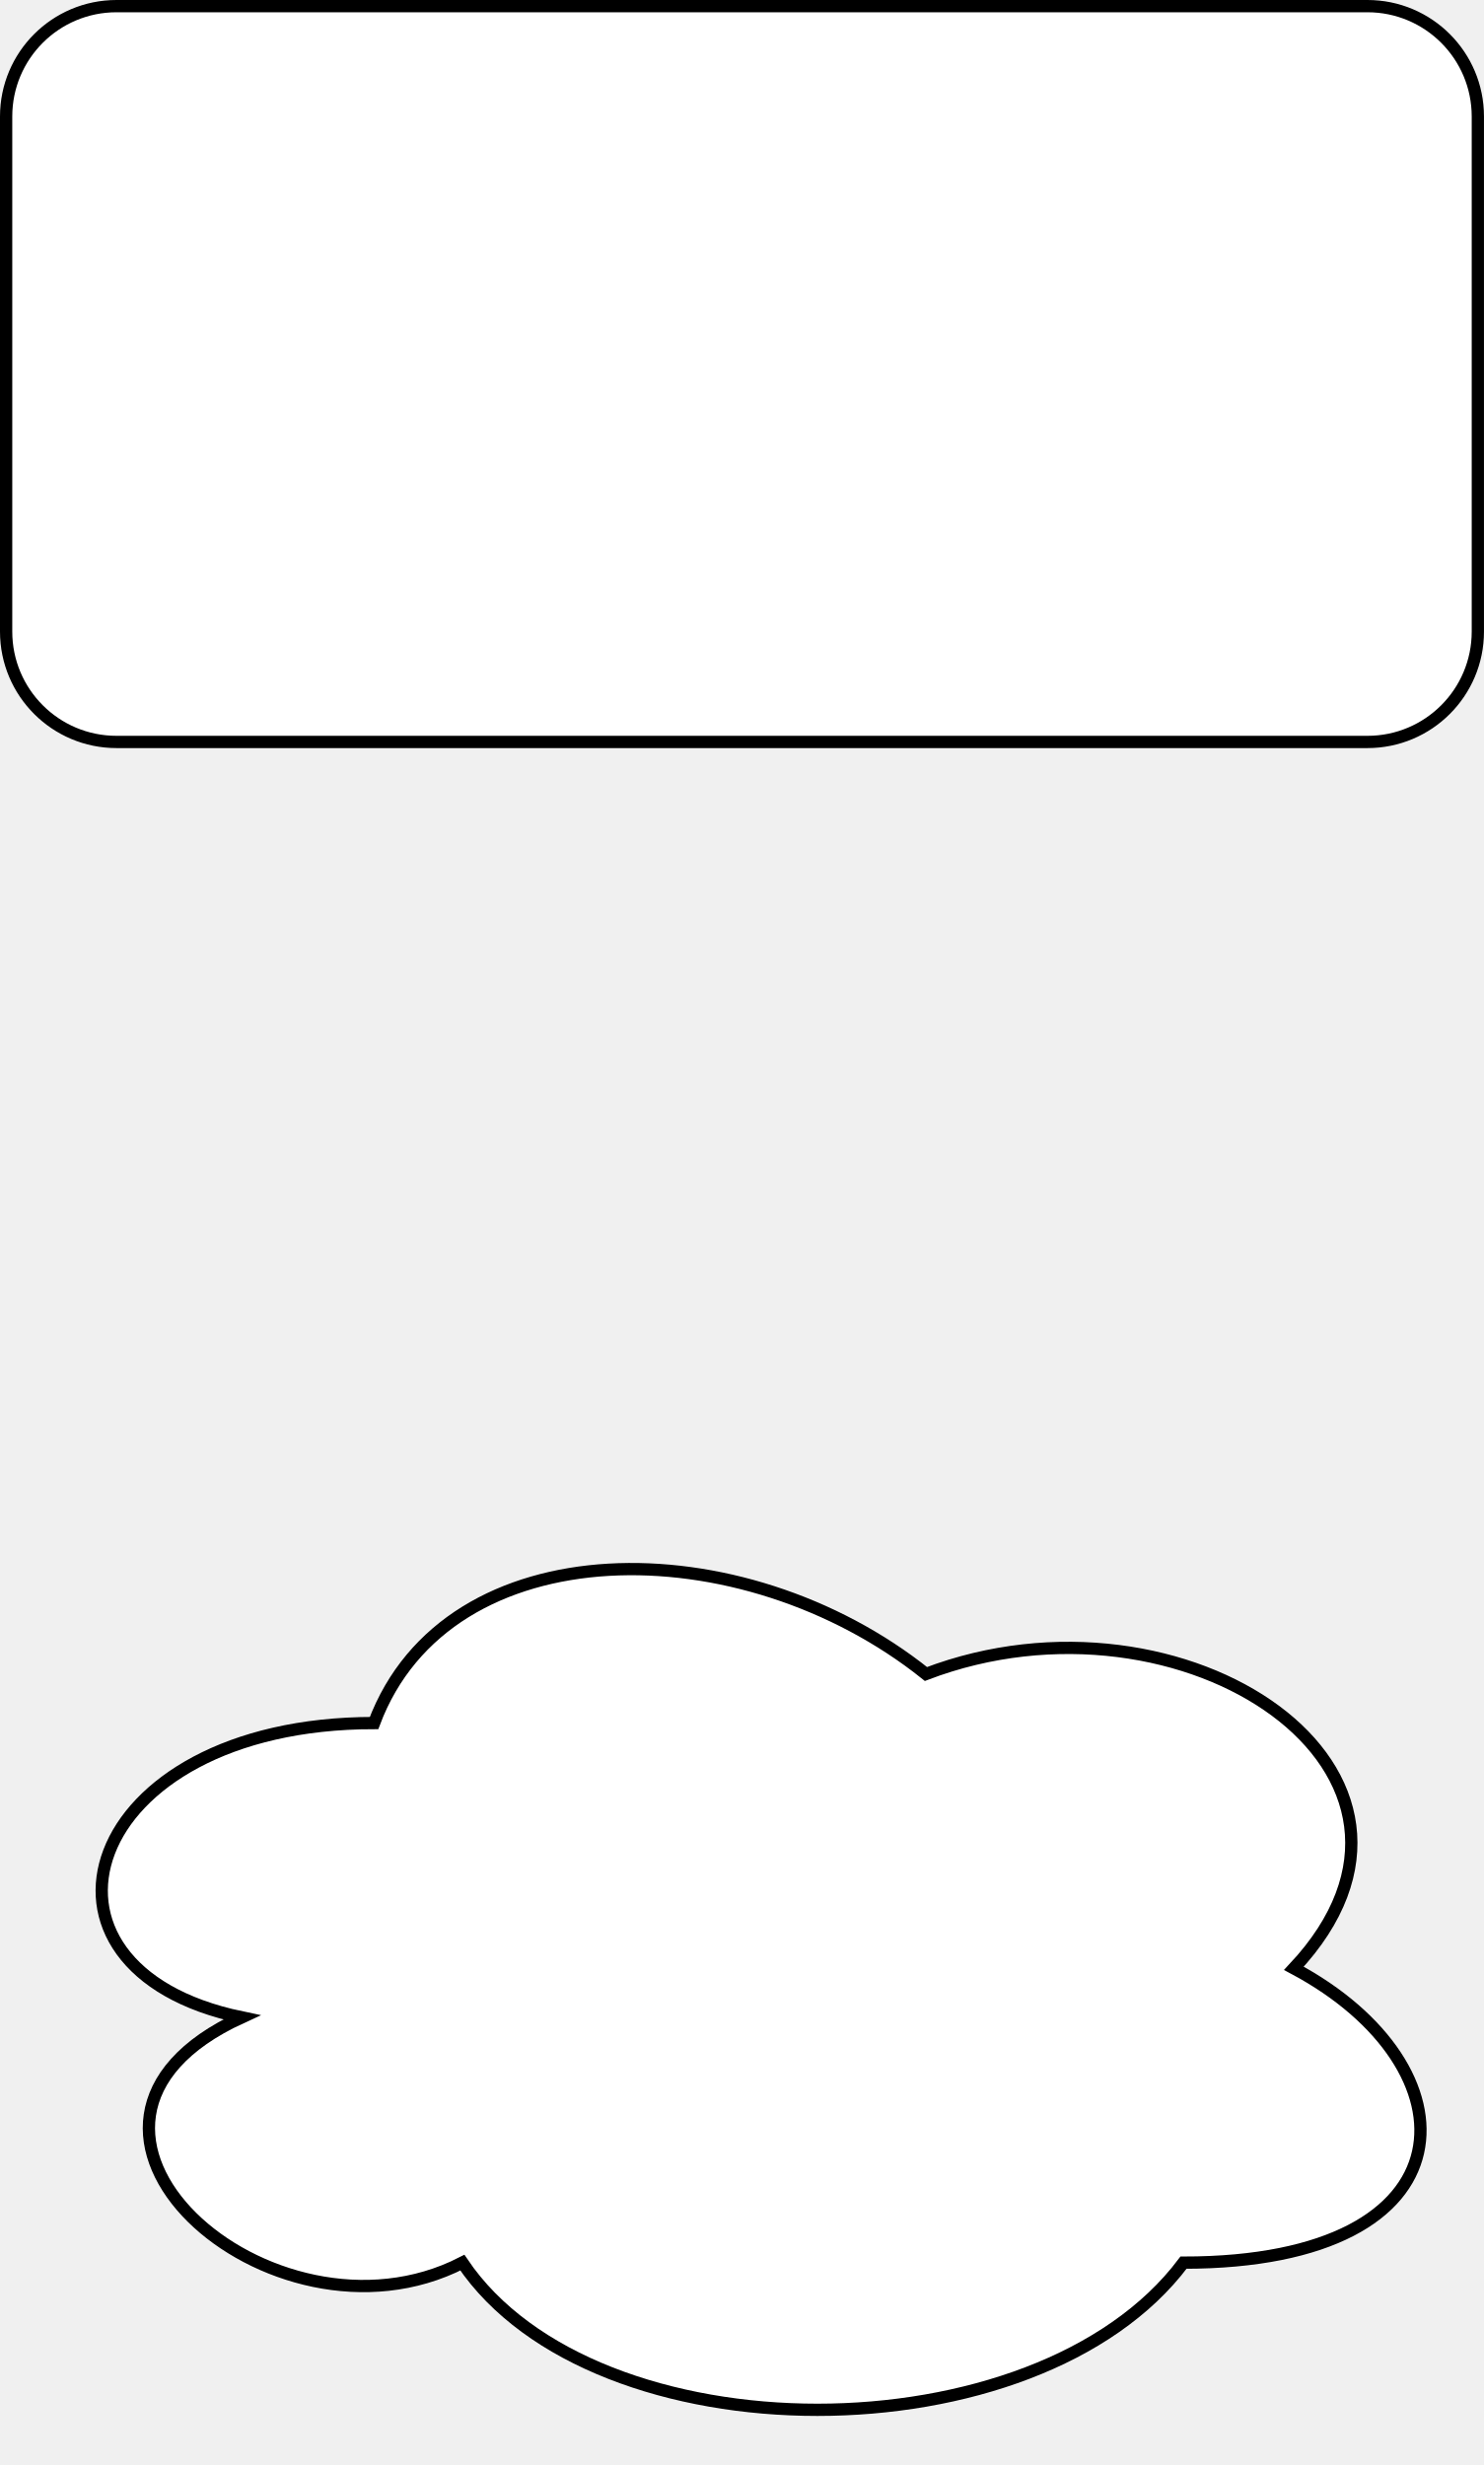
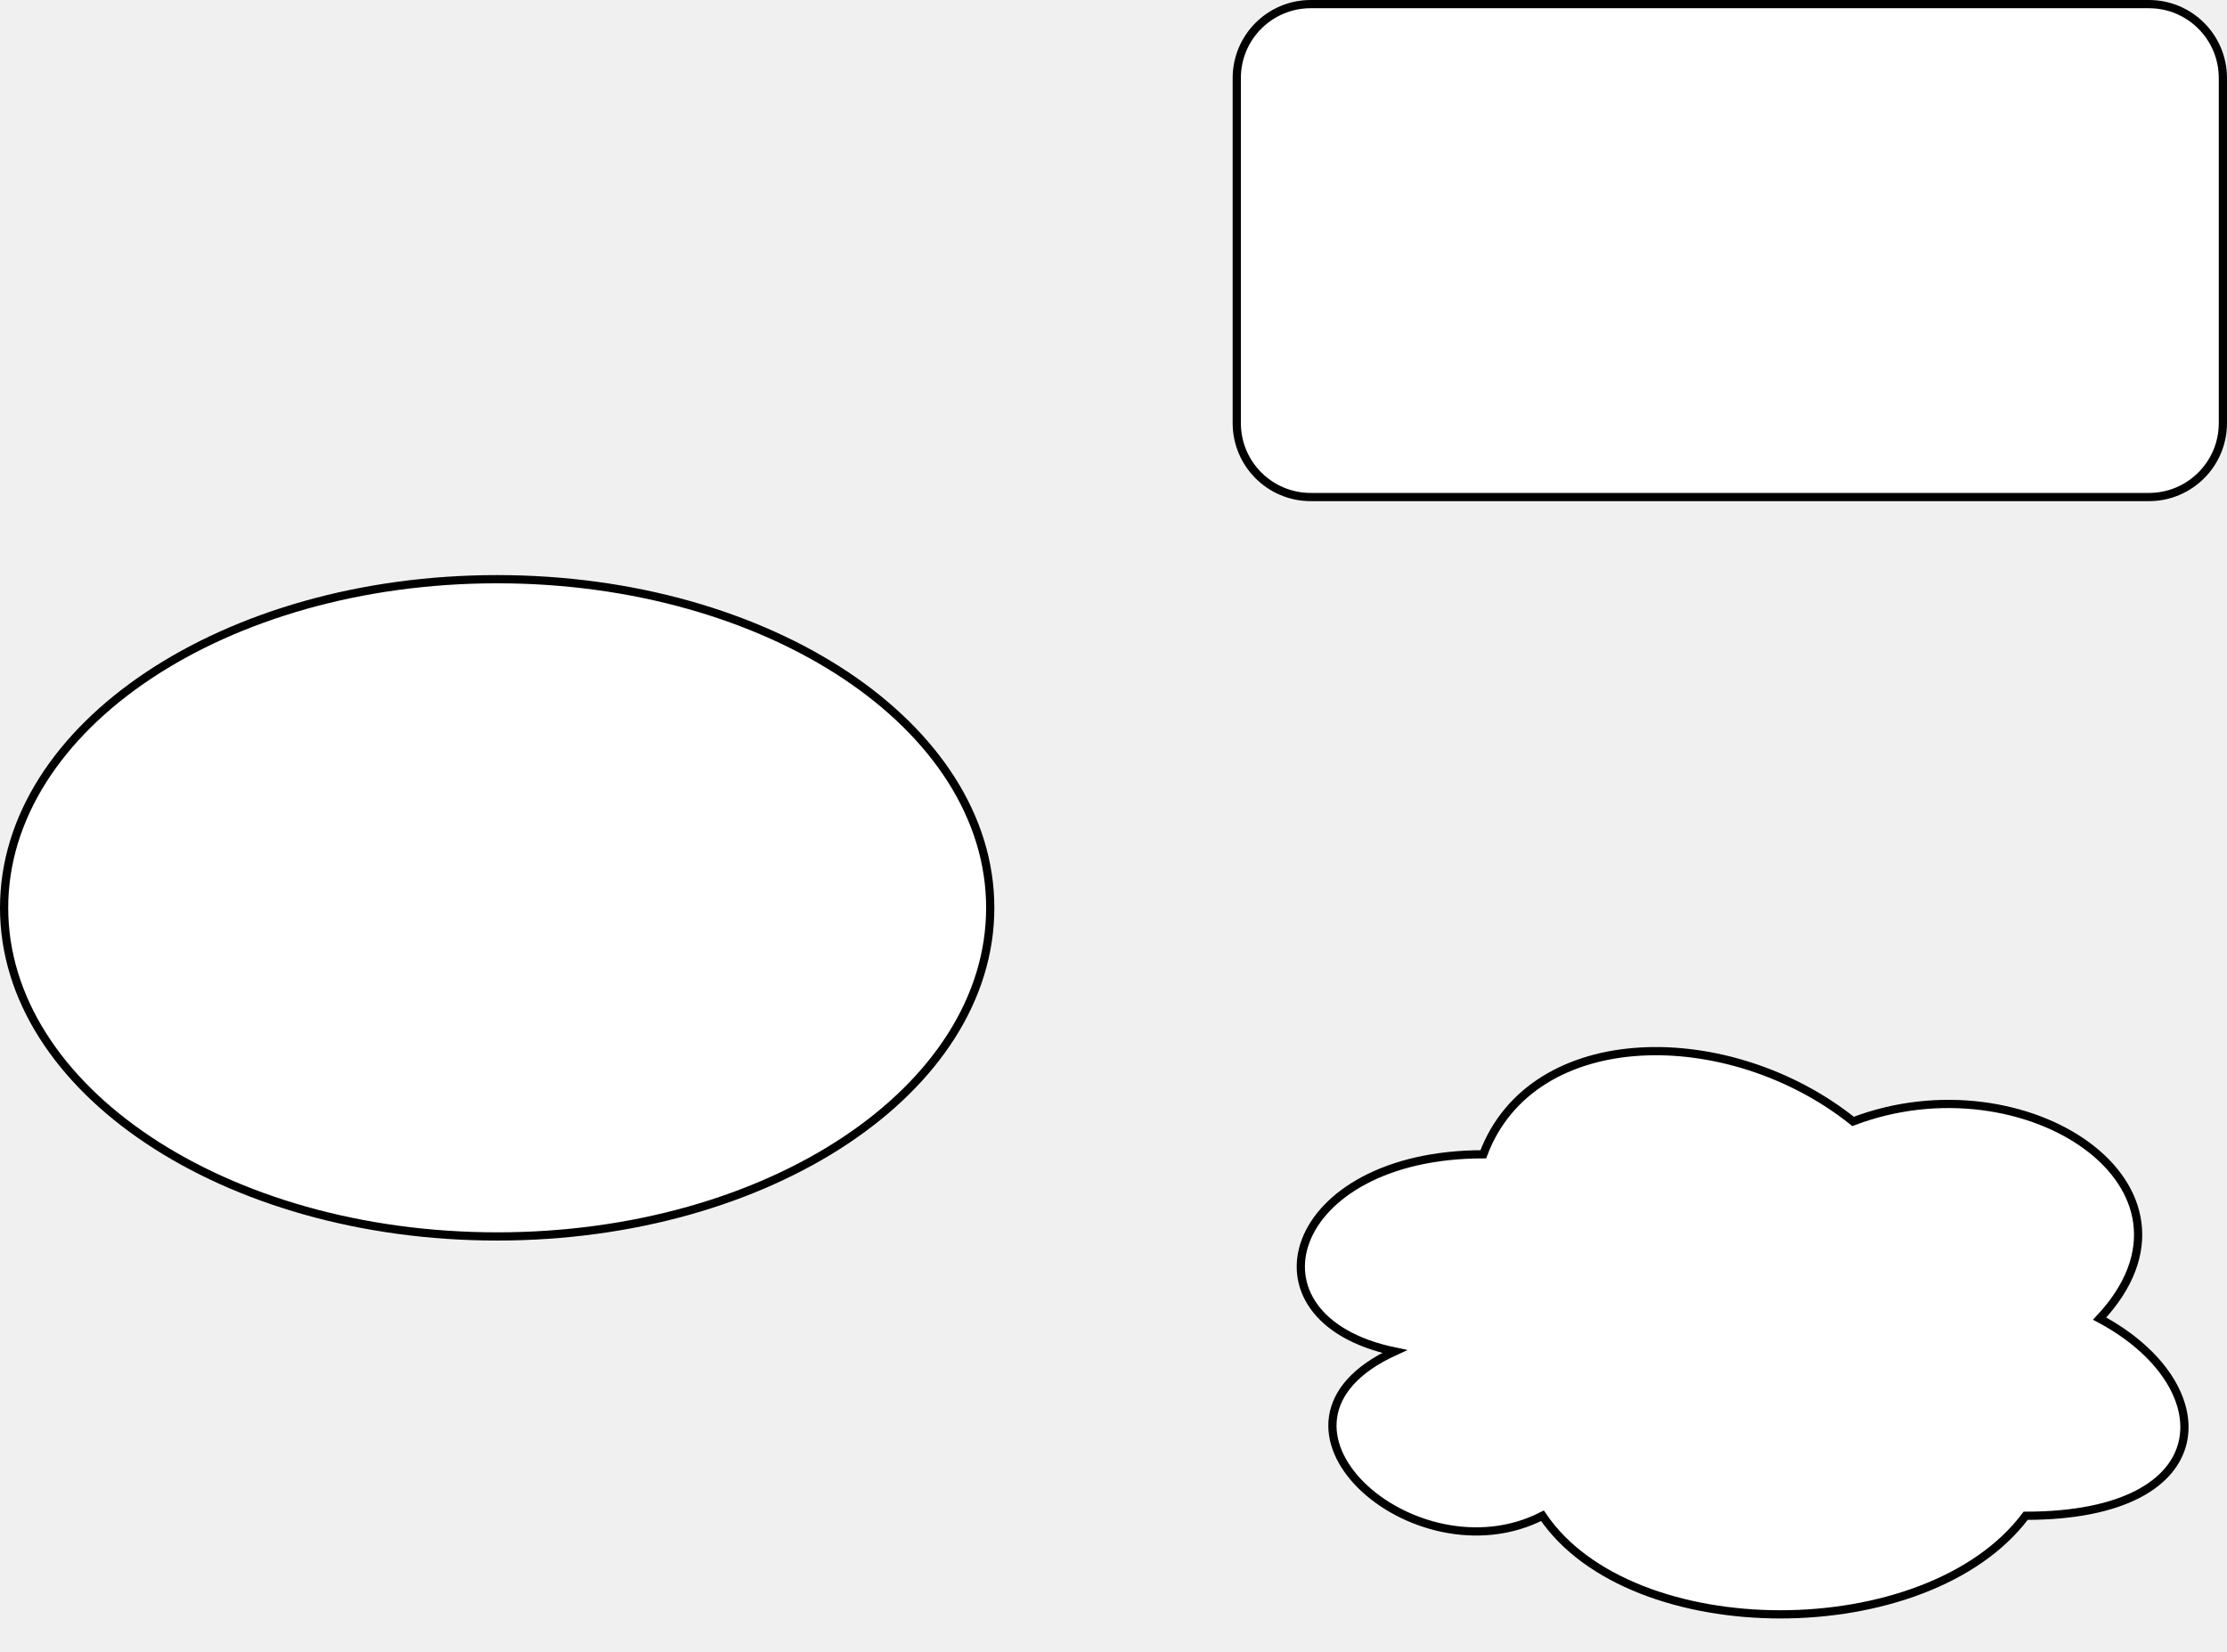
- <svg xmlns="http://www.w3.org/2000/svg" style="background-color: rgb(255, 255, 255);" width="121px" height="201px" version="1.1" content="&lt;mxfile userAgent=&quot;Mozilla/5.0 (Windows NT 6.1; Win64; x64; rv:48.0) Gecko/20100101 Firefox/48.0&quot; version=&quot;9.0.7&quot; editor=&quot;www.draw.io&quot;&gt;&lt;diagram id=&quot;e805454a-85a3-74d4-45fd-45babd6fab72&quot; name=&quot;ç¬¬ 1 é¡µ&quot;&gt;xZPBcoMgEIafhnuETrTX2DS99OShZwobYYriEIzapy8KRB3baXqqB0e+f5dd/kVE8qo/GdqIV81BIbzjPSJPCGOSpO49gsGD9GHnQWkk9yiZQSE/IcAY1koOl1Wg1VpZ2awh03UNzK4YNUZ367CzVuuqDS1hAwpG1Za+SW6FpxlOZ/4CshSxcrJ/9Mo7ZR+l0W0d6iFMztPj5YrGvcJBL4Jy3S0QOSKSG62t/6r6HNRobbTN5z3/oN76NlDbexKwT7hS1ULseOrLDtGL6TQwxieIHDohLRQNZaPaueE7JmylgrytH1q6grHQL1Do5wS6AmsGFxJUnAVvhmhuWHfzJJLon1hMYR8YDcMvb1vPBriP4MH3fpDf/XAJ7hq6xcENrxkhU7rl/+INJnd6k/3dG7ec7+GkLf51cvwC&lt;/diagram&gt;&lt;/mxfile&gt;">
+ <svg xmlns="http://www.w3.org/2000/svg" style="background-color: rgb(255, 255, 255);" width="271px" height="201px" version="1.1" content="&lt;mxfile userAgent=&quot;Mozilla/5.0 (Windows NT 6.1; Win64; x64; rv:48.0) Gecko/20100101 Firefox/48.0&quot; version=&quot;9.0.7&quot; editor=&quot;www.draw.io&quot;&gt;&lt;diagram id=&quot;e805454a-85a3-74d4-45fd-45babd6fab72&quot; name=&quot;Ã§Â¬Â¬ 1 Ã©Â¡Âµ&quot;&gt;xZTBcoMgEEC/hnsEJ7HX2DS99OShZyobYYriEIzary8KRG3aaTrTTLwIbxdZ36KIpGW317TmL4qBRHjFOkQeEcZRHMf2NpDekU28cqDQgvmkCWTiAzwMaY1gcFwkGqWkEfUS5qqqIDcLRrVW7TLtoORy15oWcAGynMpL+iqY4Y4meDPxZxAFDztH6wcXeaP5e6FVU/n9ECaH8XLhkoZn+Rc9cspUO0Nkh0iqlTJuVHYpyMFt0ObWPf0QPdetoTLXLMBuwYnKBkLFY12mDy7Gt4EhP0Jk23JhIKtpPkRb233LuCmlD1/u70s6gTbQzZCvZw+qBKN7m+KjOPFu+iDXz9upE1Hwx2ddWHtGffOL86MnAXbgHXzvg/zuwy6wx9BOtrZ59QBzqRp2FzeYXOkm+Qc38V/c3N5FRL6ck+R2Lux0+ibH2OzHR3af&lt;/diagram&gt;&lt;/mxfile&gt;">
  <defs />
  <g transform="translate(0.5,0.5)">
-     <rect x="0" y="0" width="120" height="60" rx="9" ry="9" fill="#ffffff" stroke="#000000" pointer-events="none" />
-     <path d="M 30 140 C 6 140 0 160 19.2 164 C 0 172.8 21.6 192 37.2 184 C 48 200 84 200 96 184 C 120 184 120 168 105 160 C 120 144 96 128 75 136 C 60 124 36 124 30 140 Z" fill="#ffffff" stroke="#000000" stroke-miterlimit="10" pointer-events="none" />
+     <rect x="150" y="0" width="120" height="60" rx="9" ry="9" fill="#ffffff" stroke="#000000" pointer-events="none" />
+     <path d="M 180 140 C 156 140 150 160 169.2 164 C 150 172.8 171.6 192 187.2 184 C 198 200 234 200 246 184 C 270 184 270 168 255 160 C 270 144 246 128 225 136 C 210 124 186 124 180 140 Z" fill="#ffffff" stroke="#000000" stroke-miterlimit="10" pointer-events="none" />
+     <ellipse cx="60" cy="110" rx="60" ry="40" fill="#ffffff" stroke="#000000" pointer-events="none" />
  </g>
</svg>
